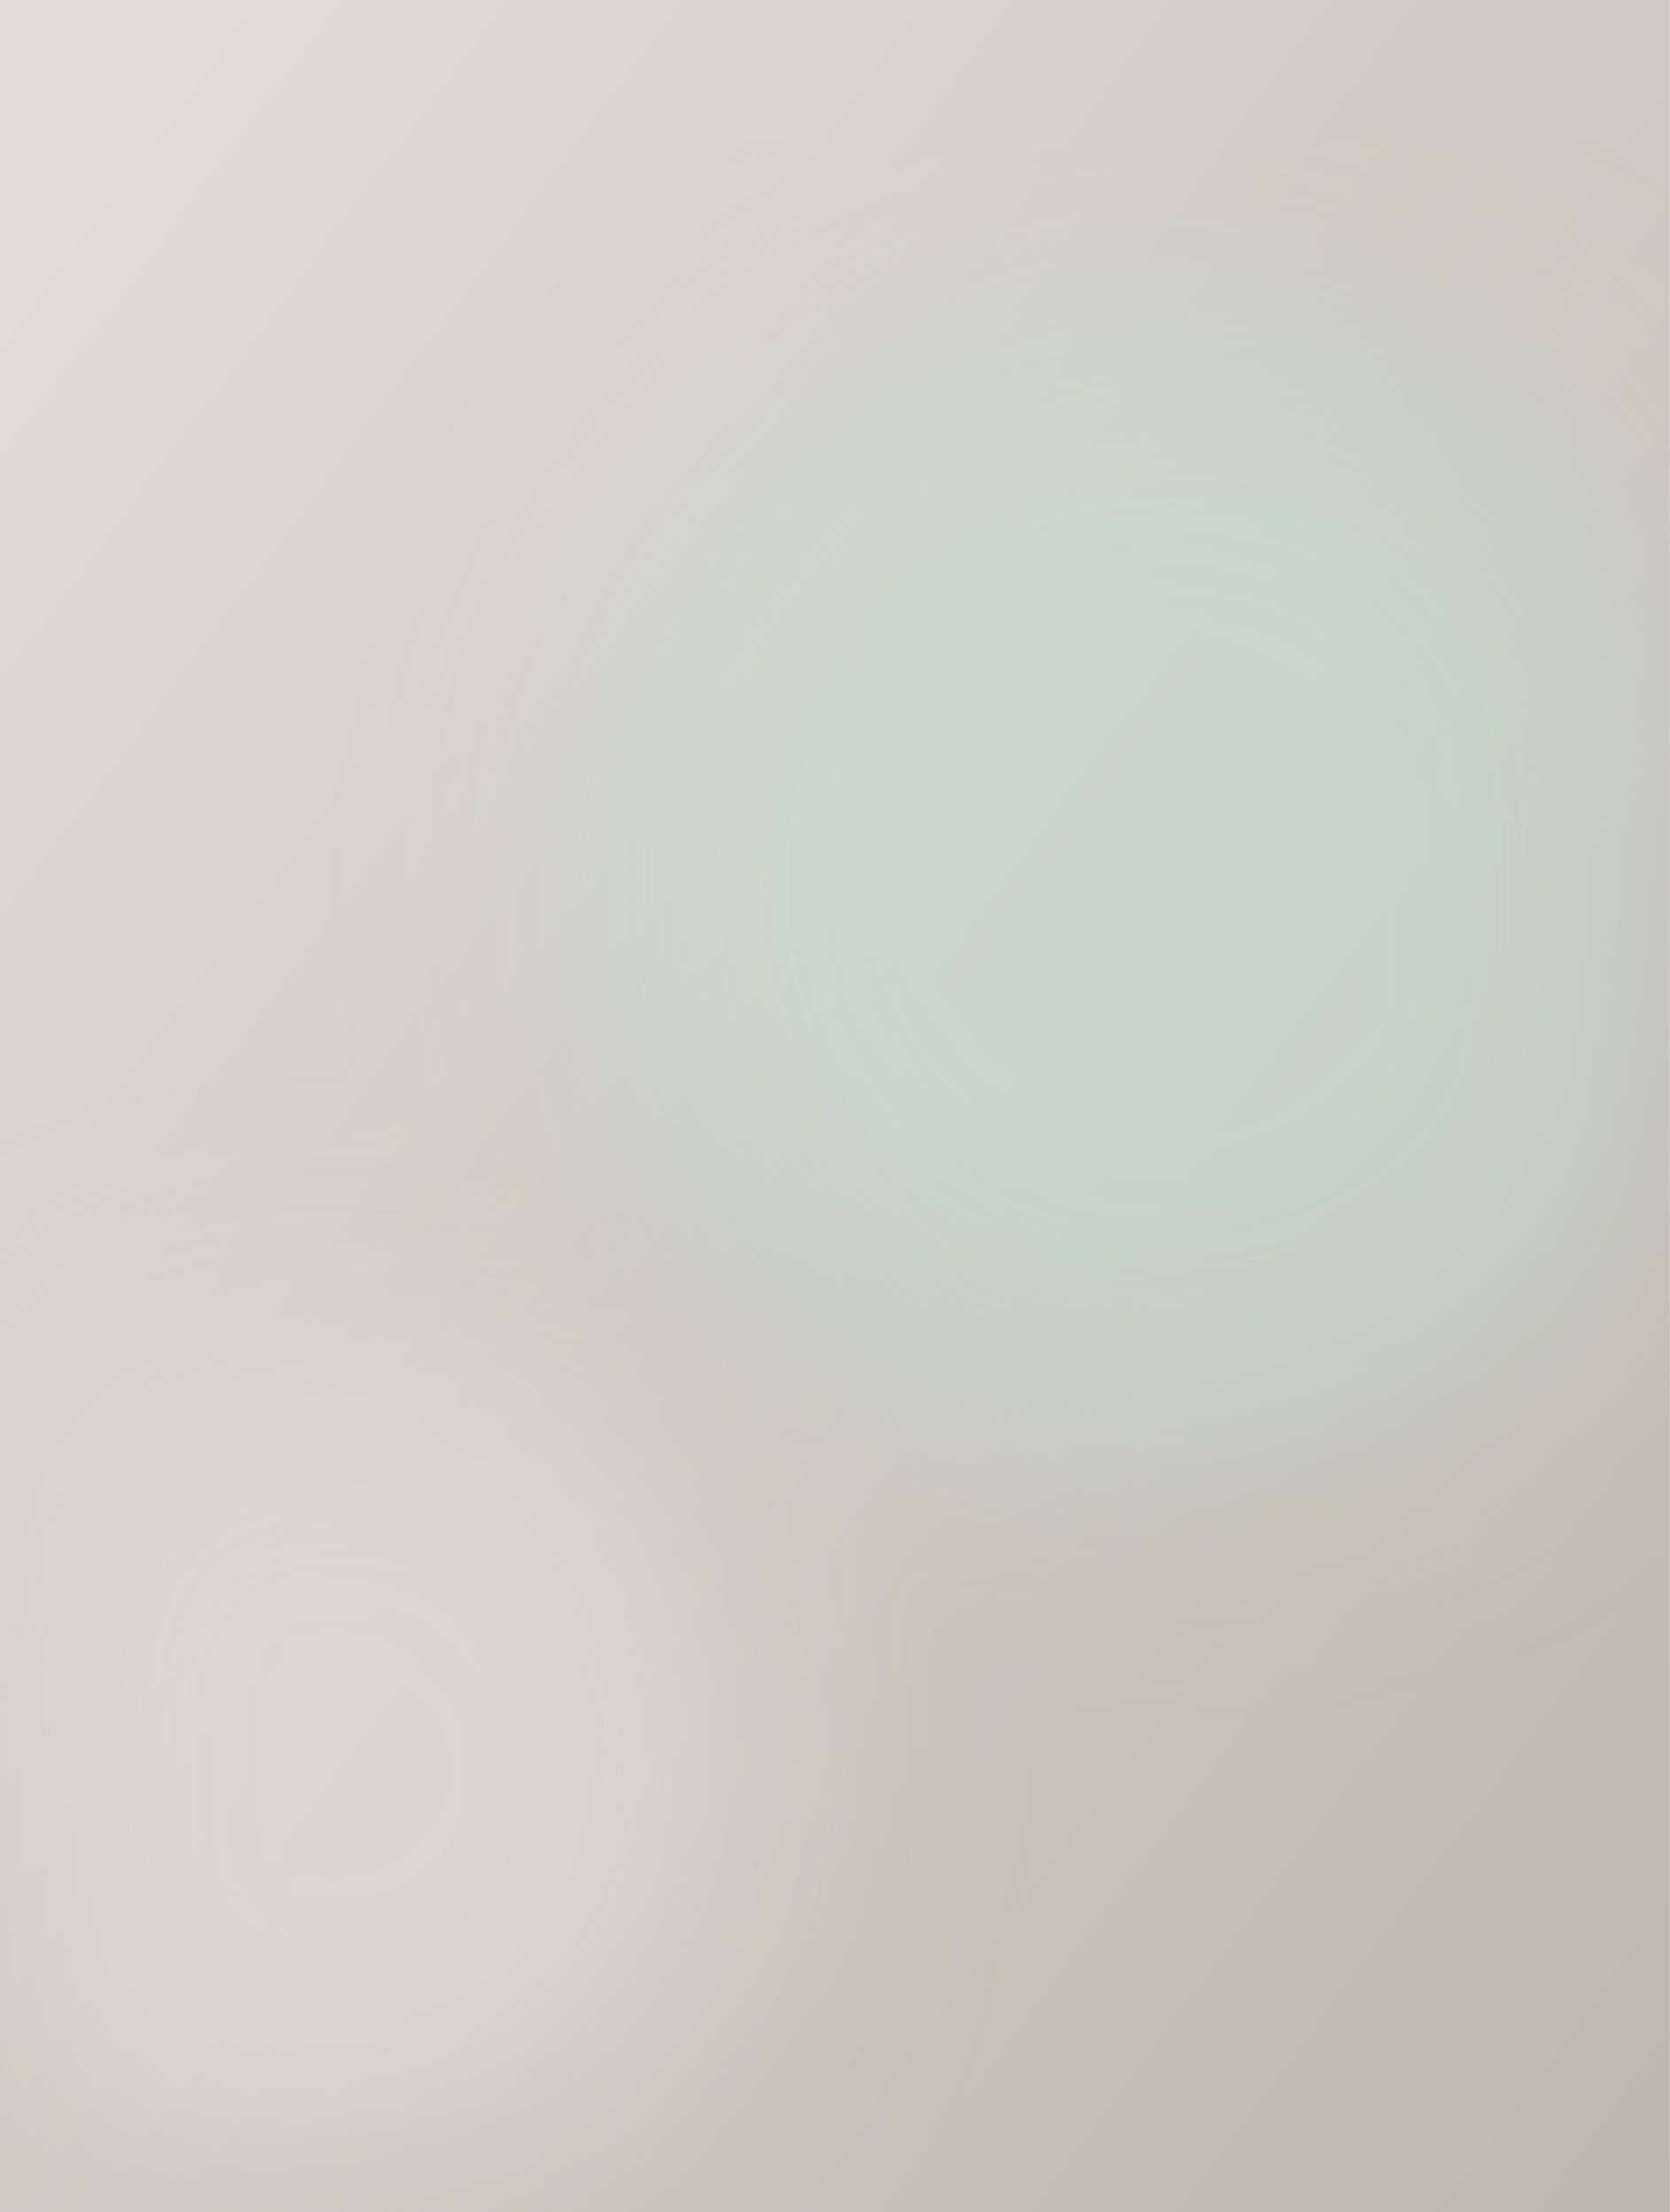
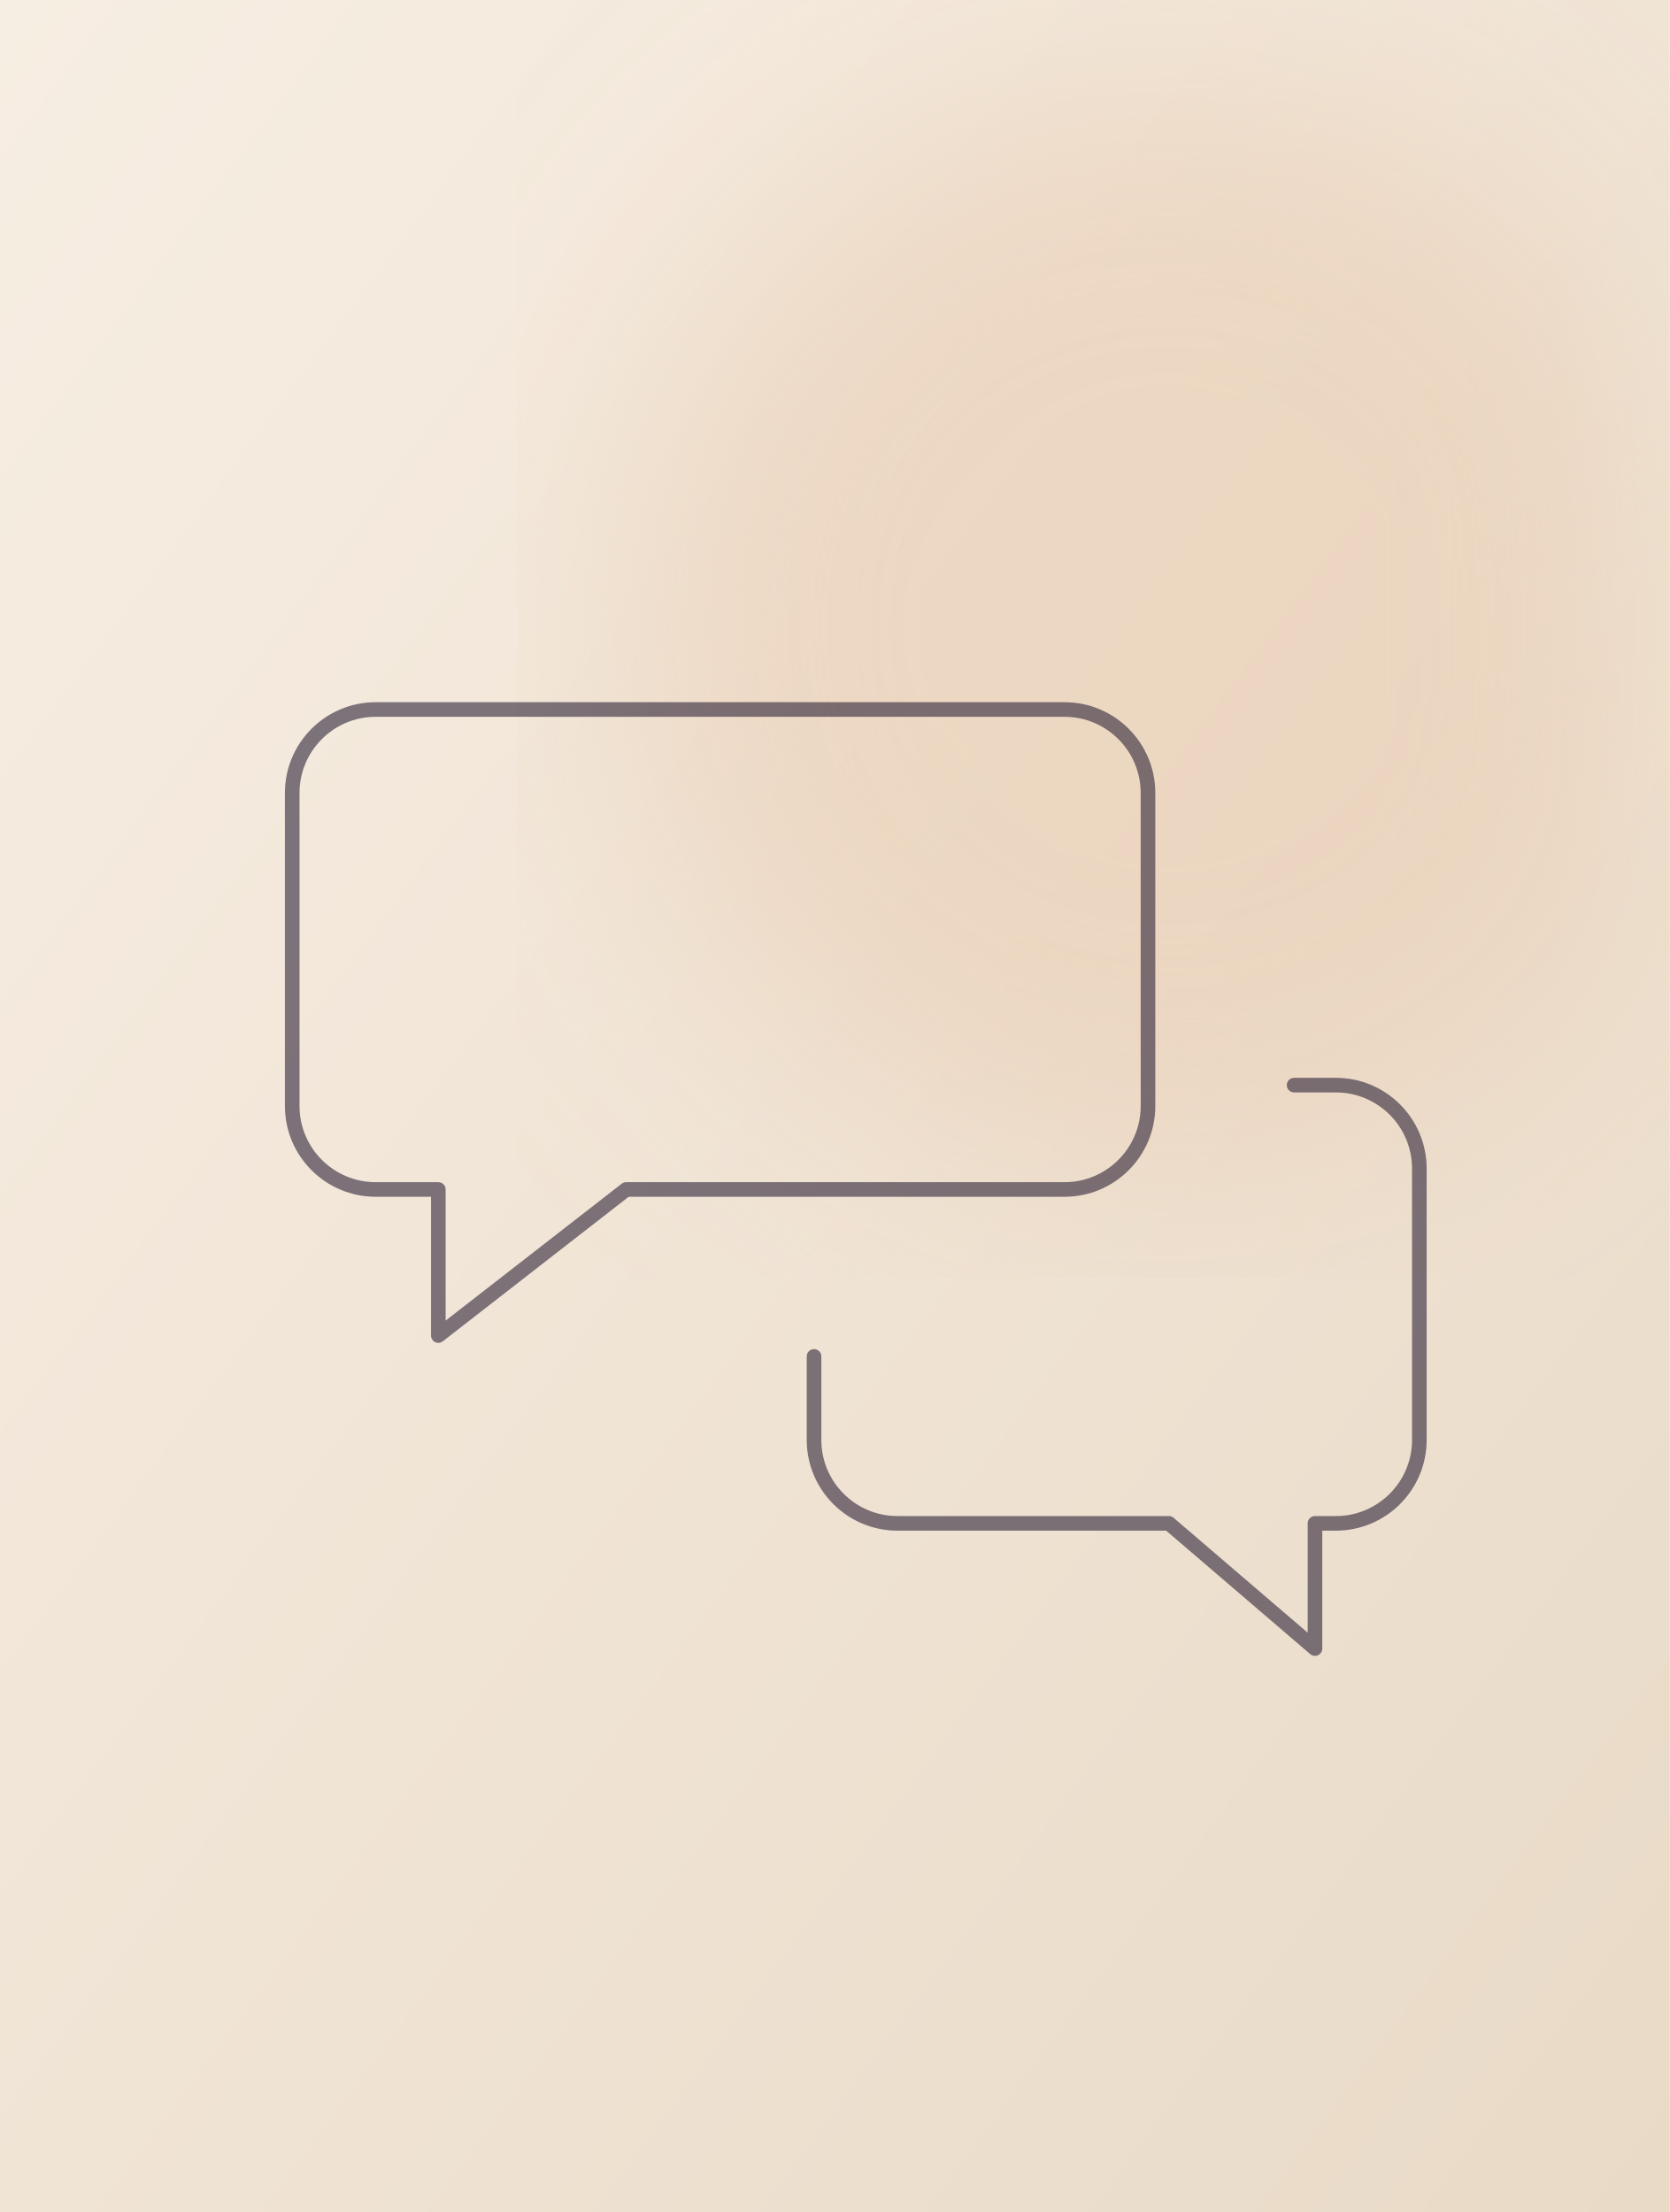
- <svg xmlns="http://www.w3.org/2000/svg" viewBox="0 0 800 1060" width="800" height="1060" role="img" aria-label="">
+ <svg xmlns="http://www.w3.org/2000/svg" viewBox="0 0 800 1060" width="800" height="1060" role="img">
  <defs>
-     <linearGradient id="g" x1="0" y1="0" x2="1" y2="1">
-       <stop offset="0" stop-color="#E3DED6" />
-       <stop offset="1" stop-color="#BFB5AA" />
+     <linearGradient id="bg" x1="0" y1="0" x2="1" y2="1">
+       <stop offset="0" stop-color="#F7EEE3" />
+       <stop offset="1" stop-color="#E9DAC7" />
    </linearGradient>
-     <filter id="s">
+     <filter id="blur">
      <feGaussianBlur stdDeviation="57" />
    </filter>
  </defs>
-   <rect width="800" height="1060" fill="url(#g)" />
-   <g filter="url(#s)" opacity=".6">
-     <circle cx="560" cy="424" r="266" fill="#BFE0CF" />
-     <circle cx="160" cy="848" r="200" fill="#E3DED6" />
+   <rect width="800" height="1060" fill="url(#bg)" />
+   <g filter="url(#blur)" opacity=".5">
+     <circle cx="560" cy="300" r="260" fill="#E7C9AE" />
+   </g>
+   <g stroke="#2E2338" stroke-opacity=".6" stroke-width="7" fill="none" stroke-linecap="round" stroke-linejoin="round">
+     <path d="M180 340h330a40 40 0 0 1 40 40v150a40 40 0 0 1-40 40H300l-90 70v-70h-30a40 40 0 0 1-40-40V380a40 40 0 0 1 40-40z" />
+     <path d="M620 520h20a40 40 0 0 1 40 40v130a40 40 0 0 1-40 40h-10v60l-70-60H430a40 40 0 0 1-40-40v-40" />
  </g>
</svg>
